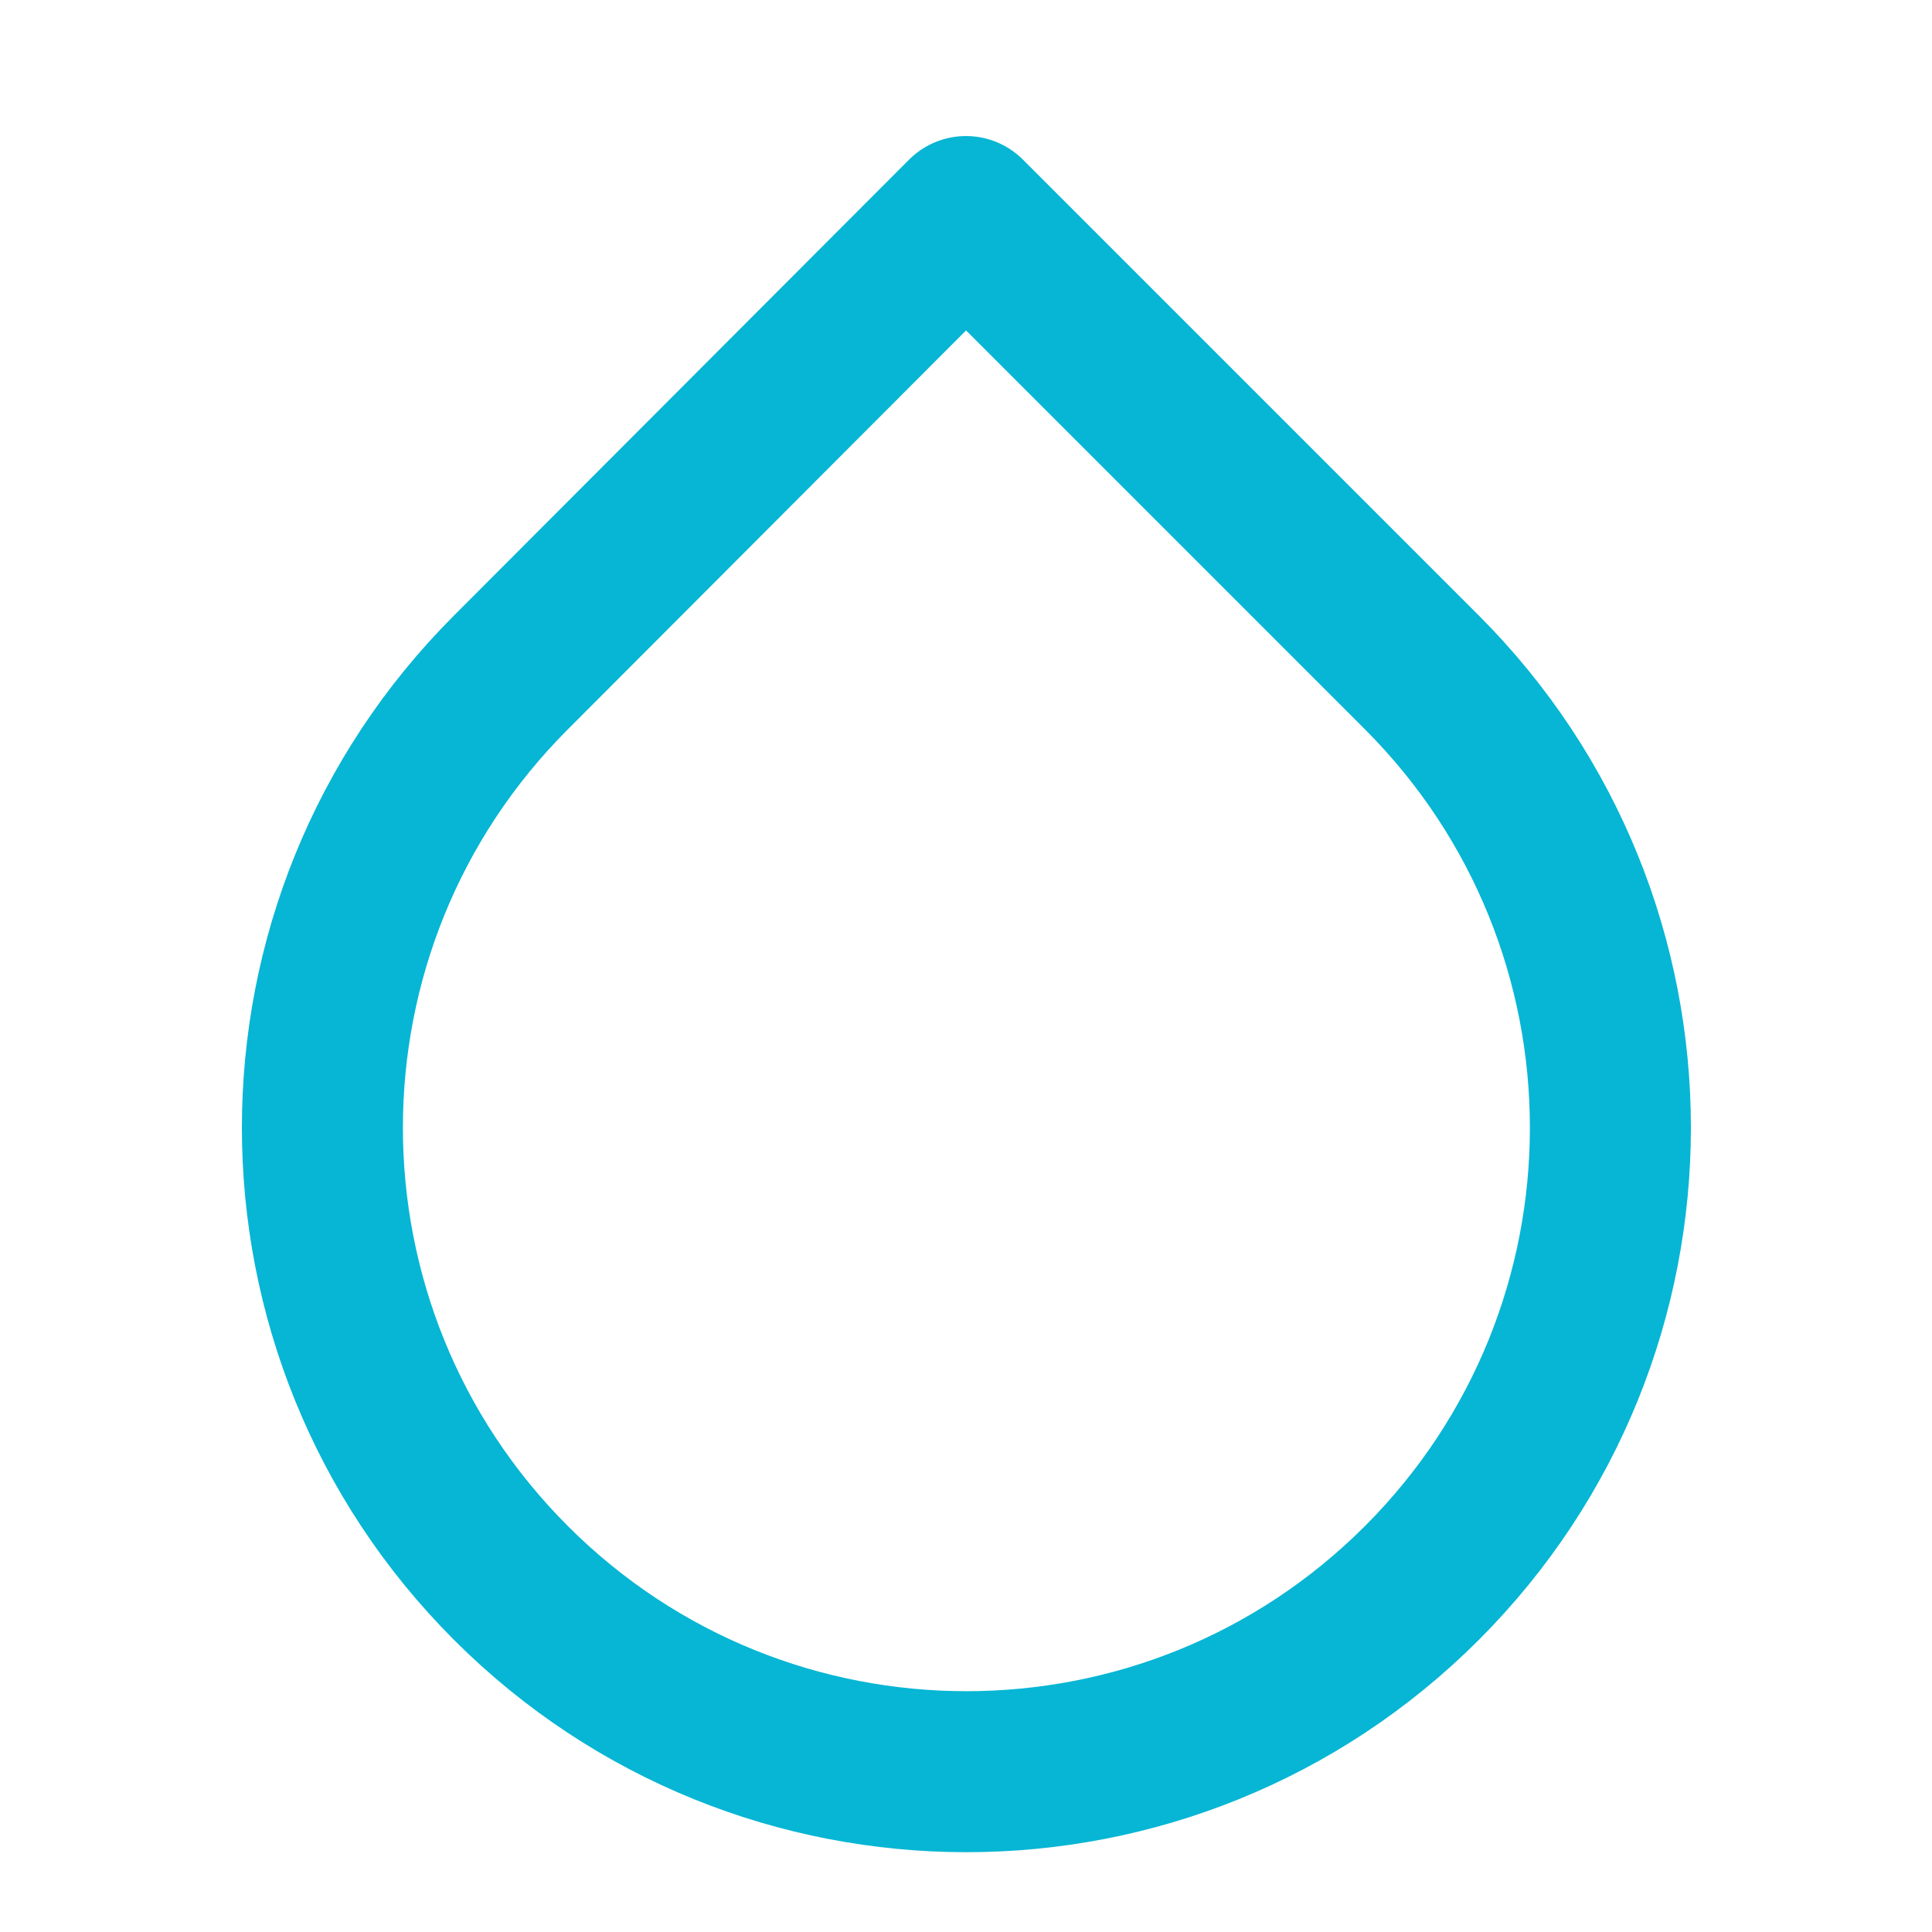
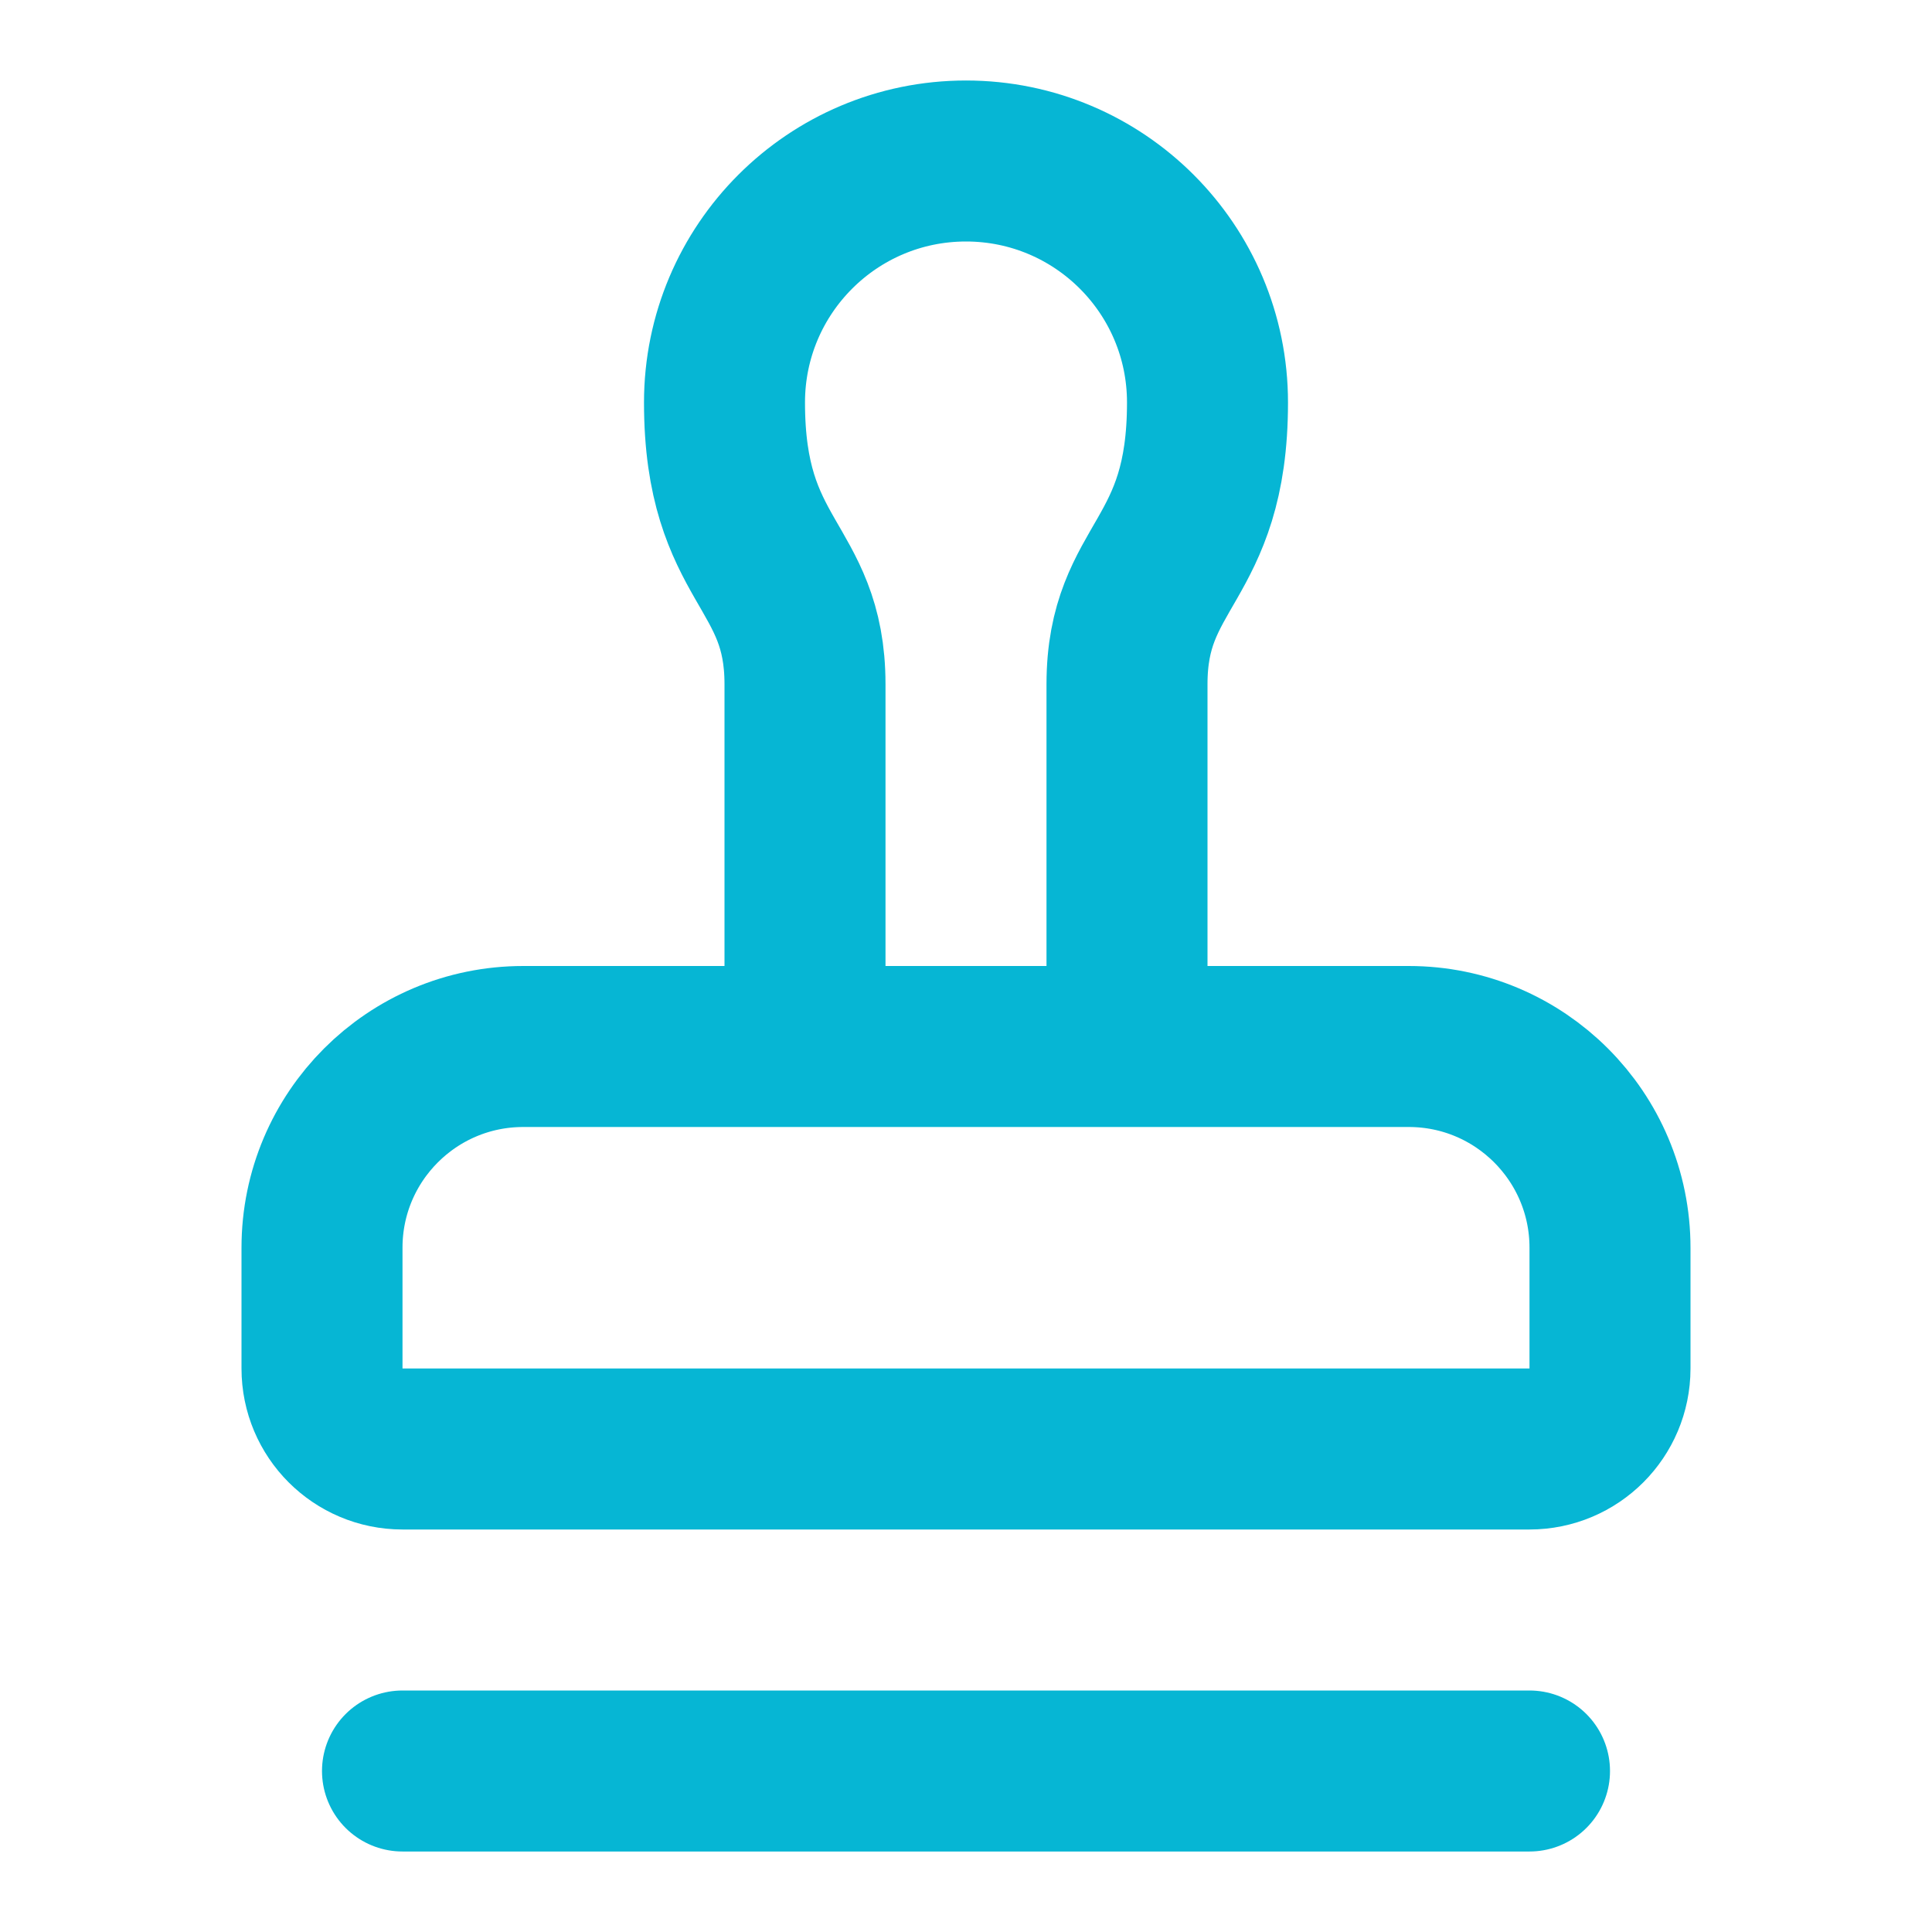
- <svg xmlns="http://www.w3.org/2000/svg" viewBox="0 0 24 24" fill="none" stroke="#06B6D4" stroke-width="2" stroke-linecap="round" stroke-linejoin="round">
-   <path d="M12 2.69l5.66 5.66a8 8 0 1 1-11.31 0z" />
+ <svg xmlns="http://www.w3.org/2000/svg" viewBox="0 0 24 24" width="40" height="40" fill="none" stroke="#06B6D4" stroke-linecap="round" stroke-linejoin="round" stroke-width="2">
+   <path d="M14 13V8.5C14 7 15 7 15 5a3 3 0 0 0-6 0c0 2 1 2 1 3.5V13m10 2.5a2.5 2.5 0 0 0-2.5-2.5h-11A2.5 2.5 0 0 0 4 15.5V17a1 1 0 0 0 1 1h14a1 1 0 0 0 1-1zM5 22h14" />
</svg>
